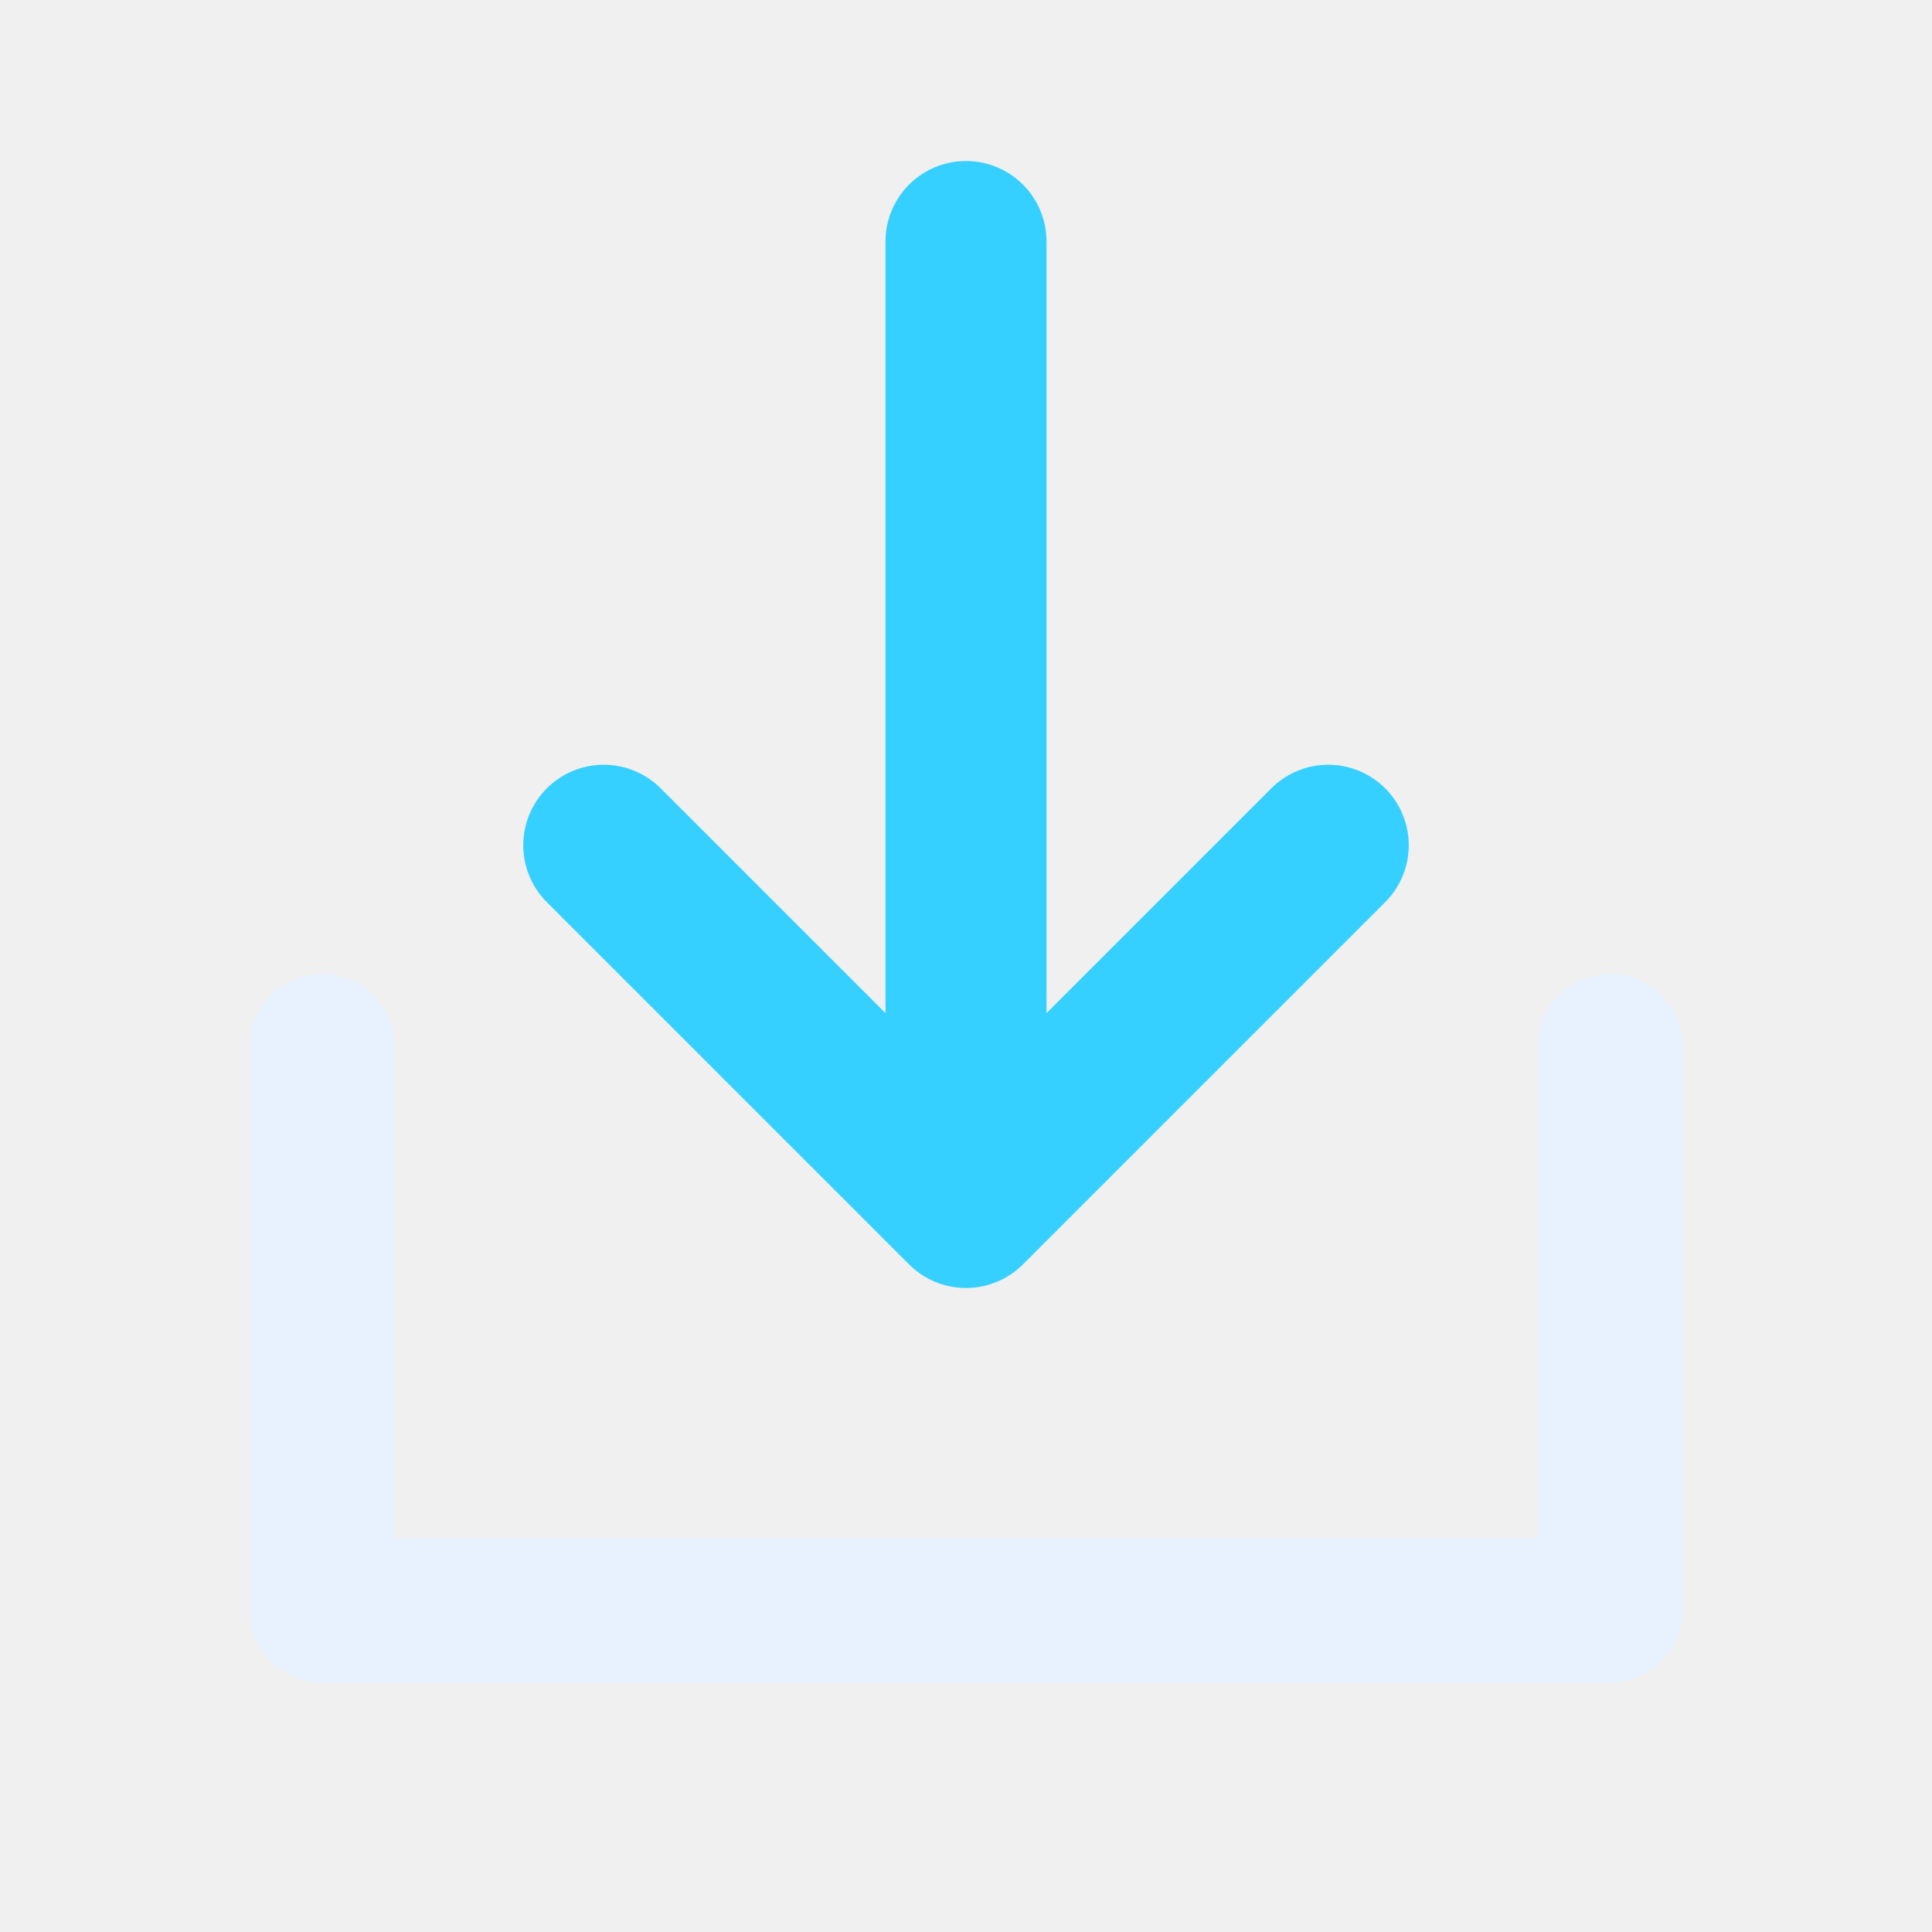
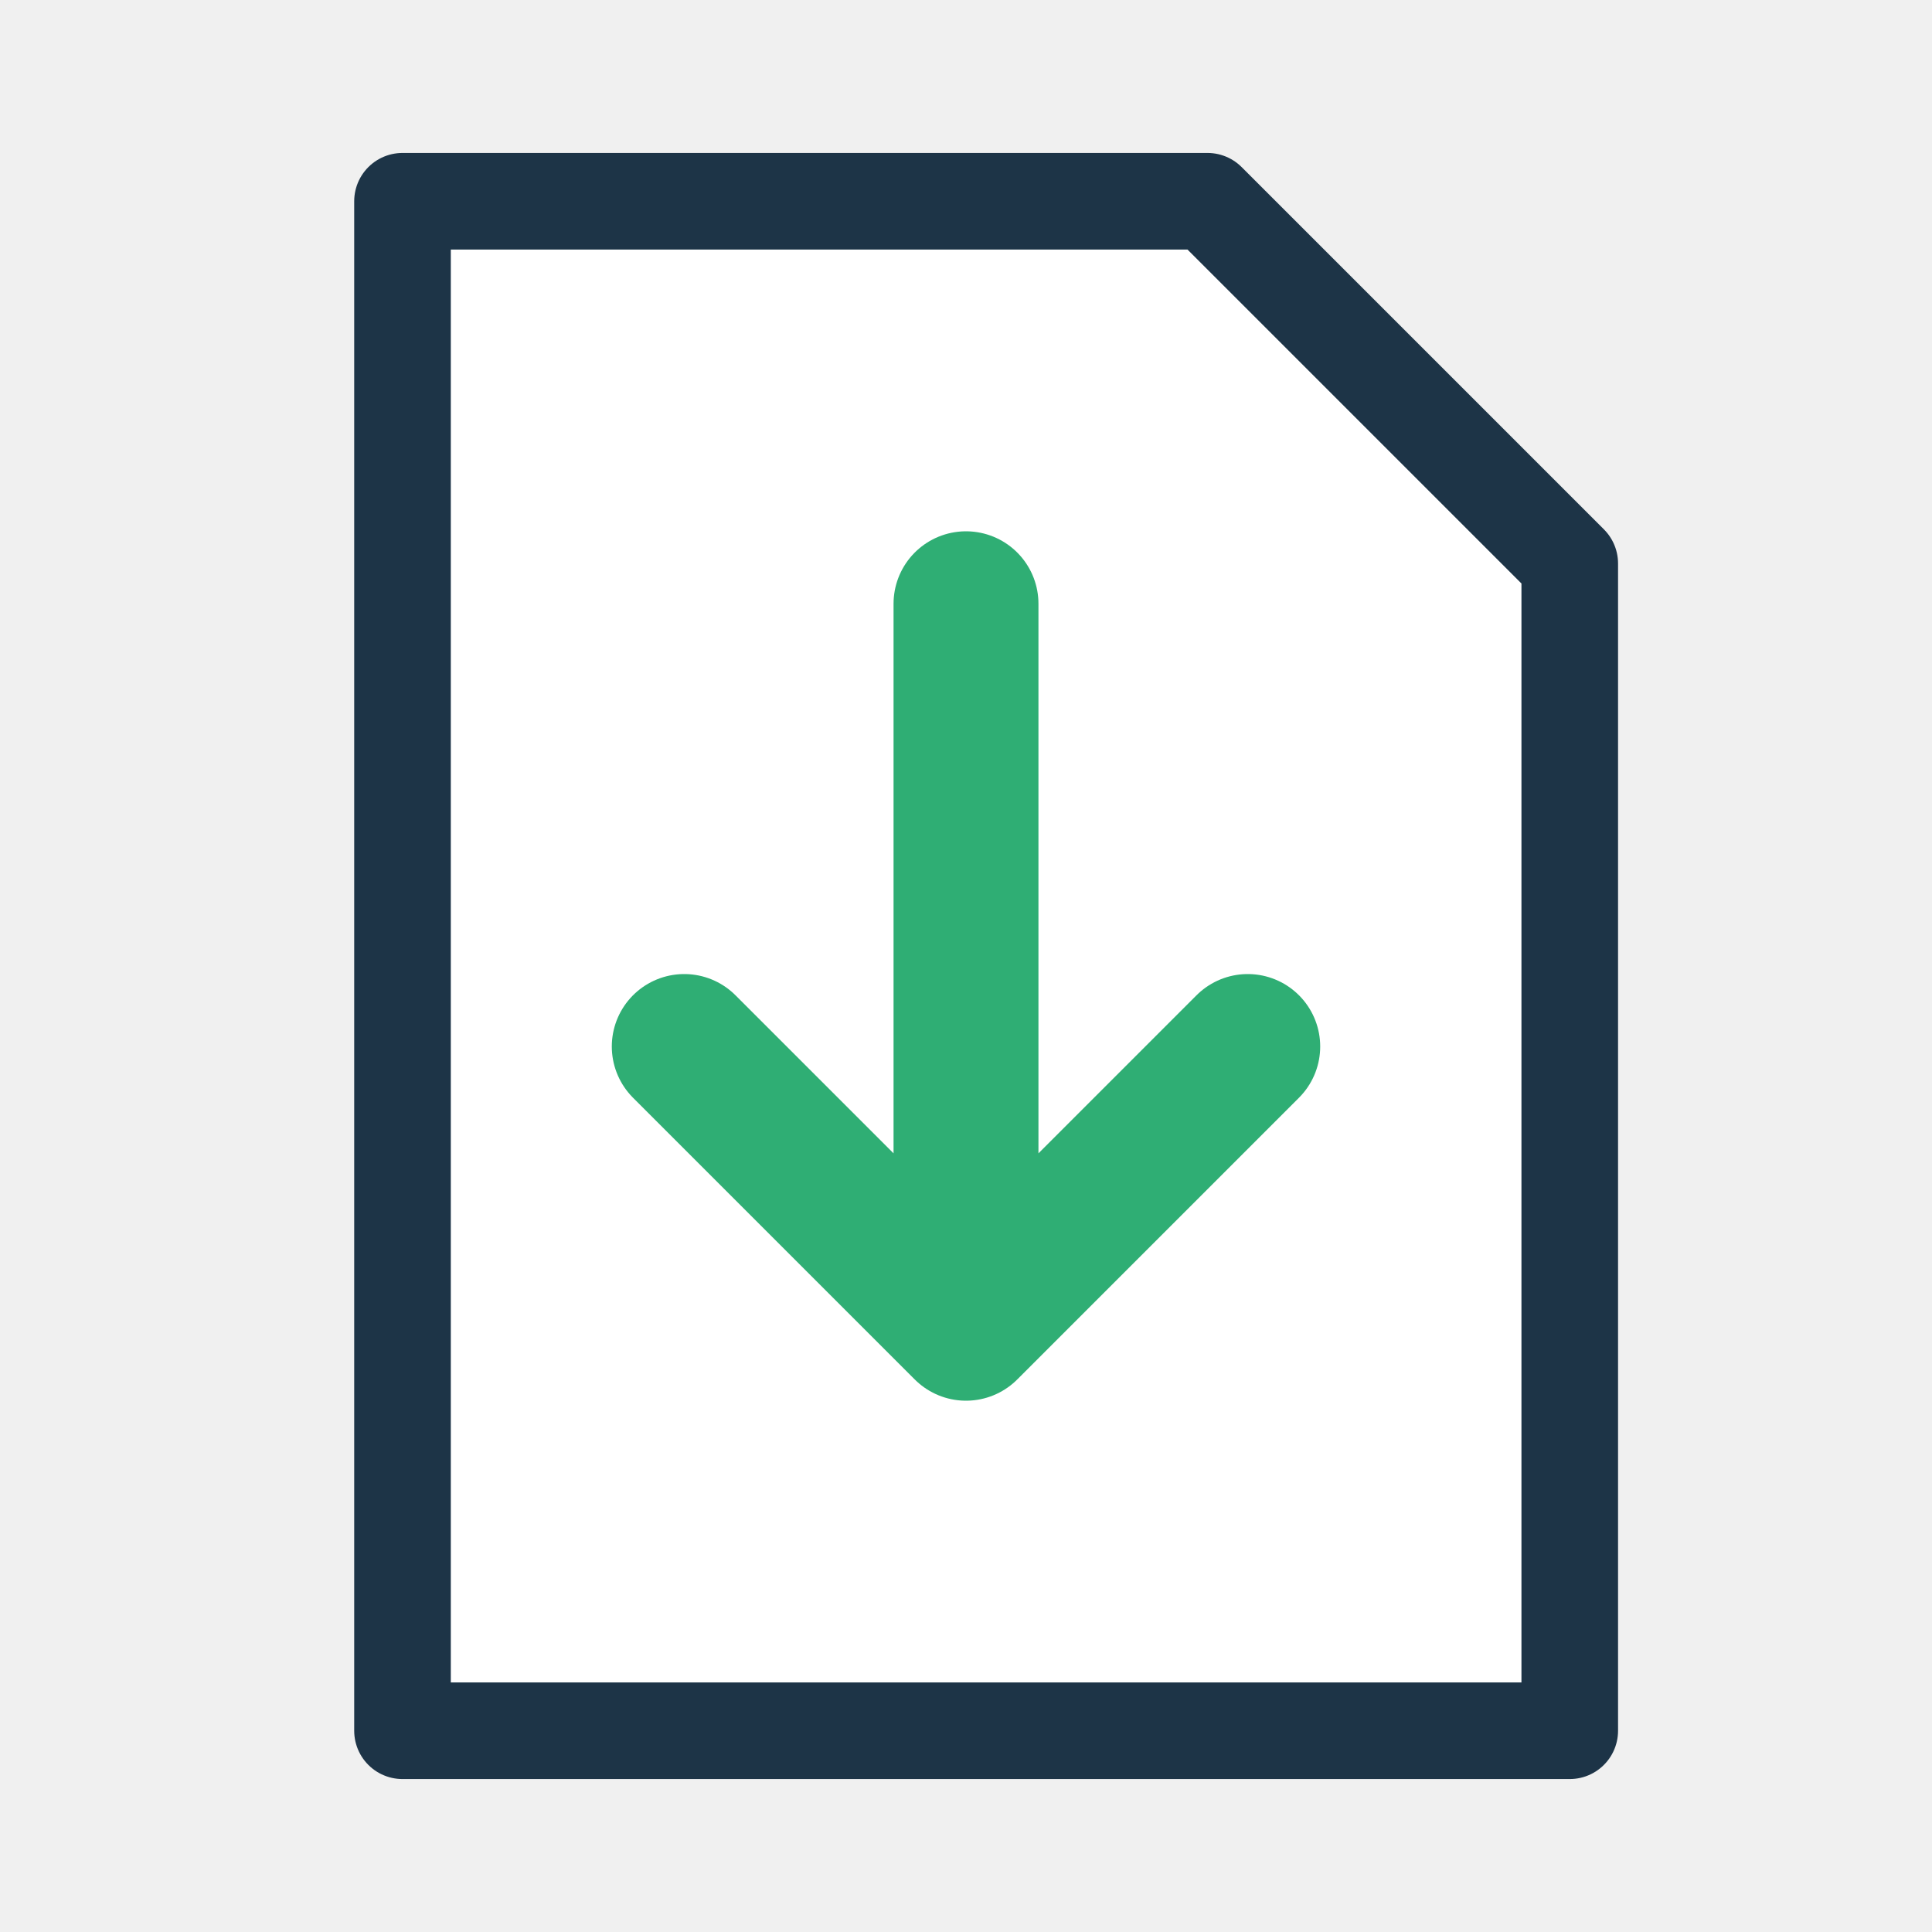
<svg xmlns="http://www.w3.org/2000/svg" viewBox="0 0 24 24">
-   <path d="M12 3 V15 M7.5 10.5 L12 15 L16.5 10.5" fill="none" stroke="#35d0ff" stroke-width="2" stroke-linecap="round" stroke-linejoin="round" />
-   <path d="M4 13 V20 H20 V13" fill="none" stroke="#e8f2ff" stroke-width="1.8" stroke-linecap="round" stroke-linejoin="round" />
+   <path d="M5 2.5 H15 L19.5 7 V21.5 H5 Z" fill="#ffffff" stroke="#1d3447" stroke-width="1.2" stroke-linejoin="round" stroke-linecap="round" />
+   <path d="M12 7.5 V16.5 M8.5 13 L12 16.5 L15.5 13" fill="none" stroke="#2fae74" stroke-width="1.8" stroke-linejoin="round" stroke-linecap="round" />
</svg>
